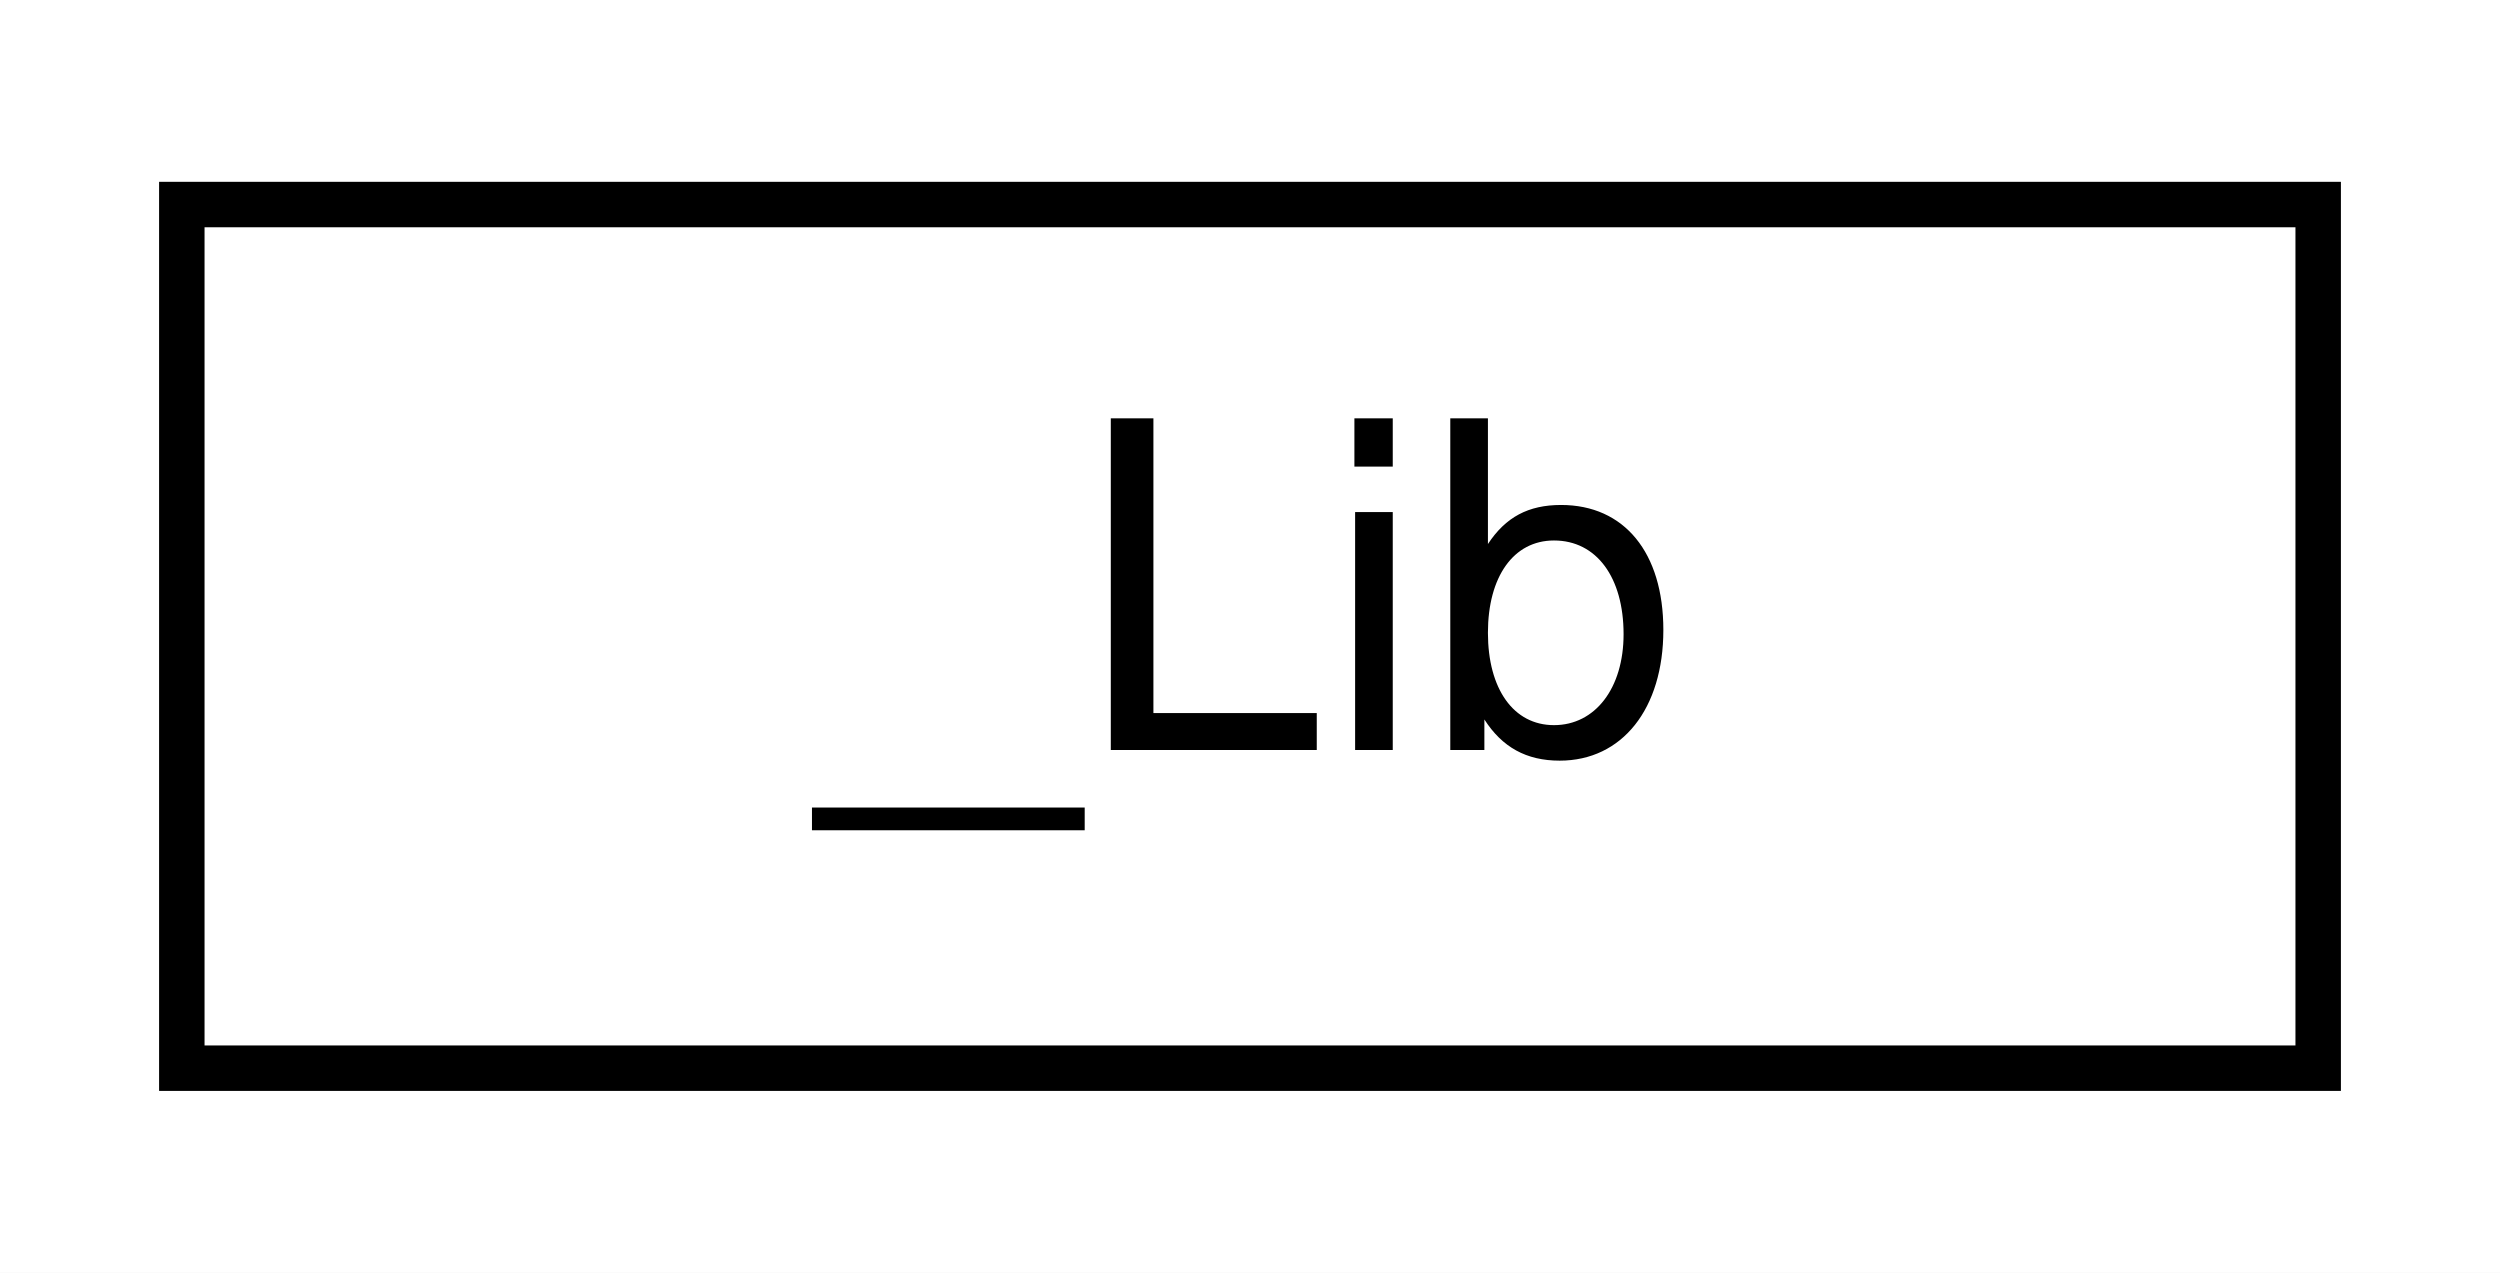
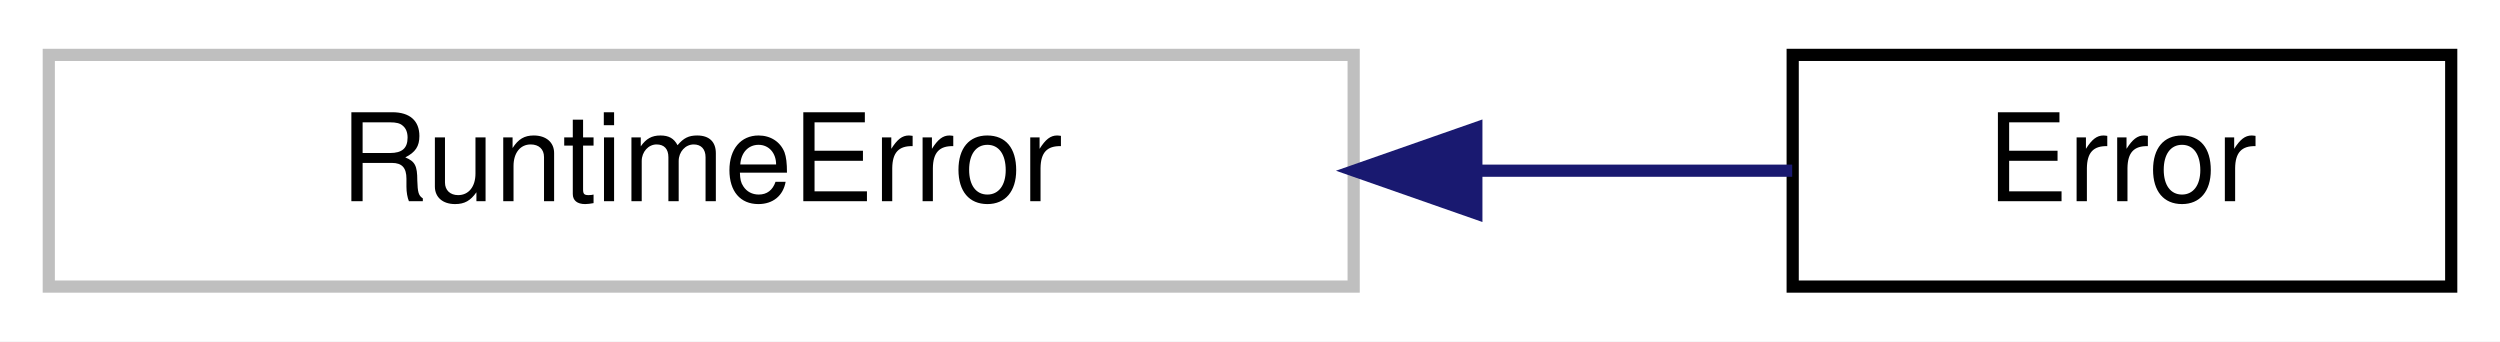
- <svg xmlns="http://www.w3.org/2000/svg" xmlns:xlink="http://www.w3.org/1999/xlink" width="55pt" height="28pt" viewBox="0.00 0.00 55.00 28.00">
+ <svg xmlns="http://www.w3.org/2000/svg" xmlns:xlink="http://www.w3.org/1999/xlink" width="205pt" height="28pt" viewBox="0.00 0.00 205.00 28.00">
  <g id="graph0" class="graph" transform="scale(1 1) rotate(0) translate(4 24)">
-     <polygon fill="white" stroke="transparent" points="-4,4 -4,-24 51,-24 51,4 -4,4" />
+     <polygon fill="white" stroke="transparent" points="-4,4 -4,-24 201,-24 201,4 -4,4" />
    <g id="node1" class="node">
      <g id="a_node1">
-         <a xlink:href="a00130.html" target="_top" xlink:title="This class loads the CAEN_FELib shared library and exposes its functions on its public attributes usi...">
-           <polygon fill="white" stroke="black" points="0,-0.5 0,-19.5 47,-19.5 47,-0.5 0,-0.5" />
-           <text text-anchor="middle" x="23.5" y="-7.5" font-family="Helvetica,sans-Serif" font-size="10.00">_Lib</text>
+         <a xlink:title=" ">
+           <polygon fill="white" stroke="#bfbfbf" points="0,-0.5 0,-19.5 107,-19.5 107,-0.5 0,-0.5" />
+           <text text-anchor="middle" x="53.5" y="-7.5" font-family="Helvetica,sans-Serif" font-size="10.00">RuntimeError</text>
        </a>
      </g>
    </g>
+     <g id="node2" class="node">
+       <g id="a_node2">
+         <a xlink:href="a00166.html" target="_top" xlink:title="Raised when a wrapped C API function returns negative values.">
+           <polygon fill="white" stroke="black" points="143,-0.5 143,-19.5 197,-19.5 197,-0.5 143,-0.5" />
+           <text text-anchor="middle" x="170" y="-7.5" font-family="Helvetica,sans-Serif" font-size="10.00">Error</text>
+         </a>
+       </g>
+     </g>
+     <g id="edge1" class="edge">
+       <path fill="none" stroke="midnightblue" d="M117.3,-10C126.34,-10 135.2,-10 142.96,-10" />
+       <polygon fill="midnightblue" stroke="midnightblue" points="117.06,-6.5 107.06,-10 117.06,-13.5 117.06,-6.5" />
+     </g>
  </g>
</svg>
